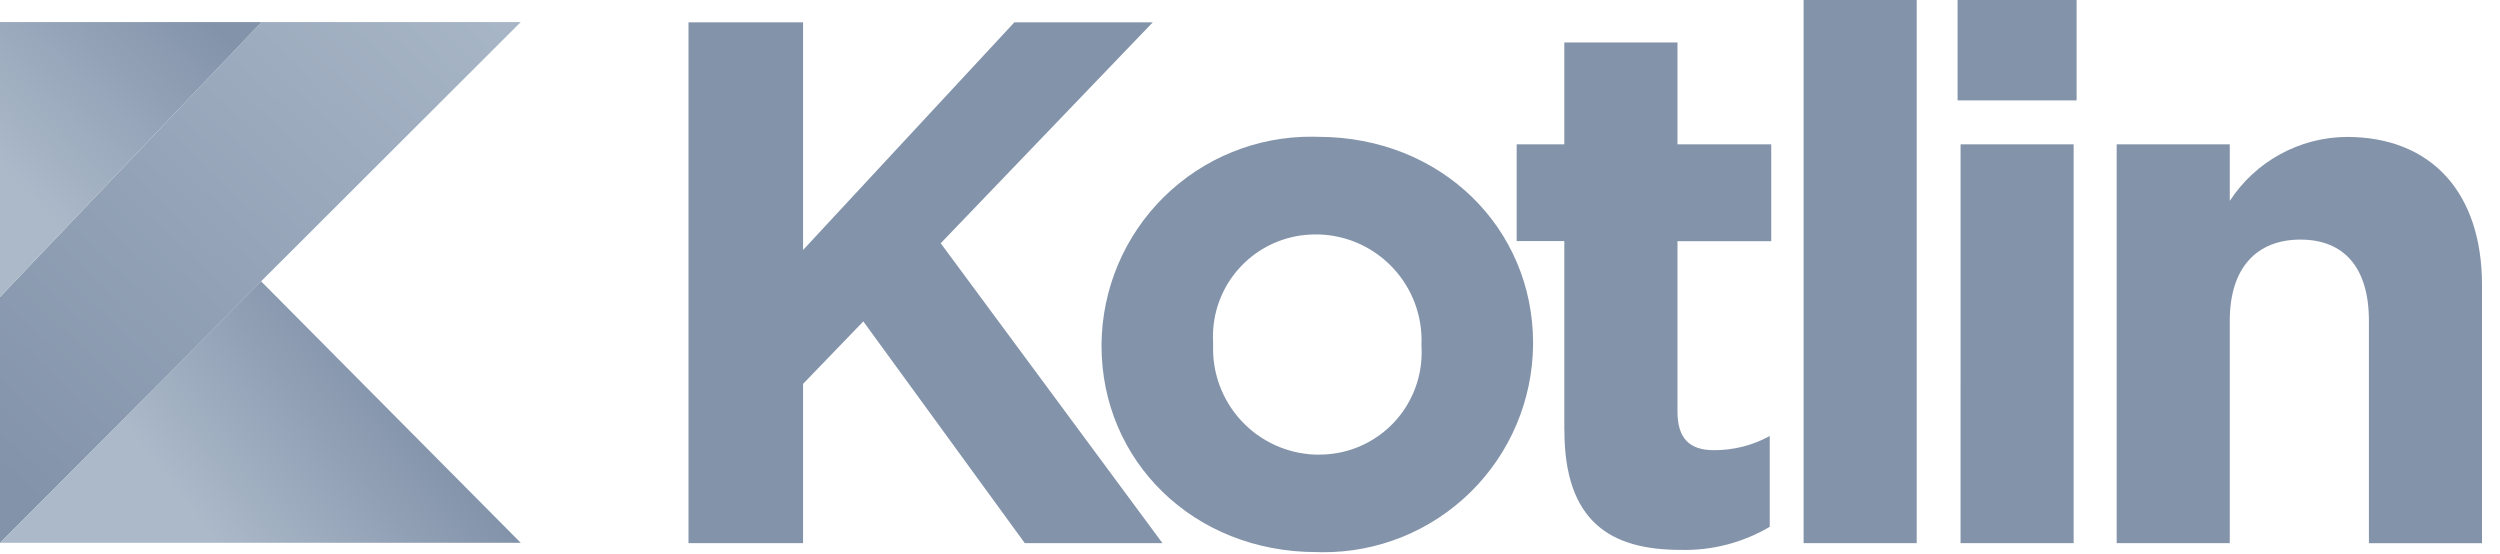
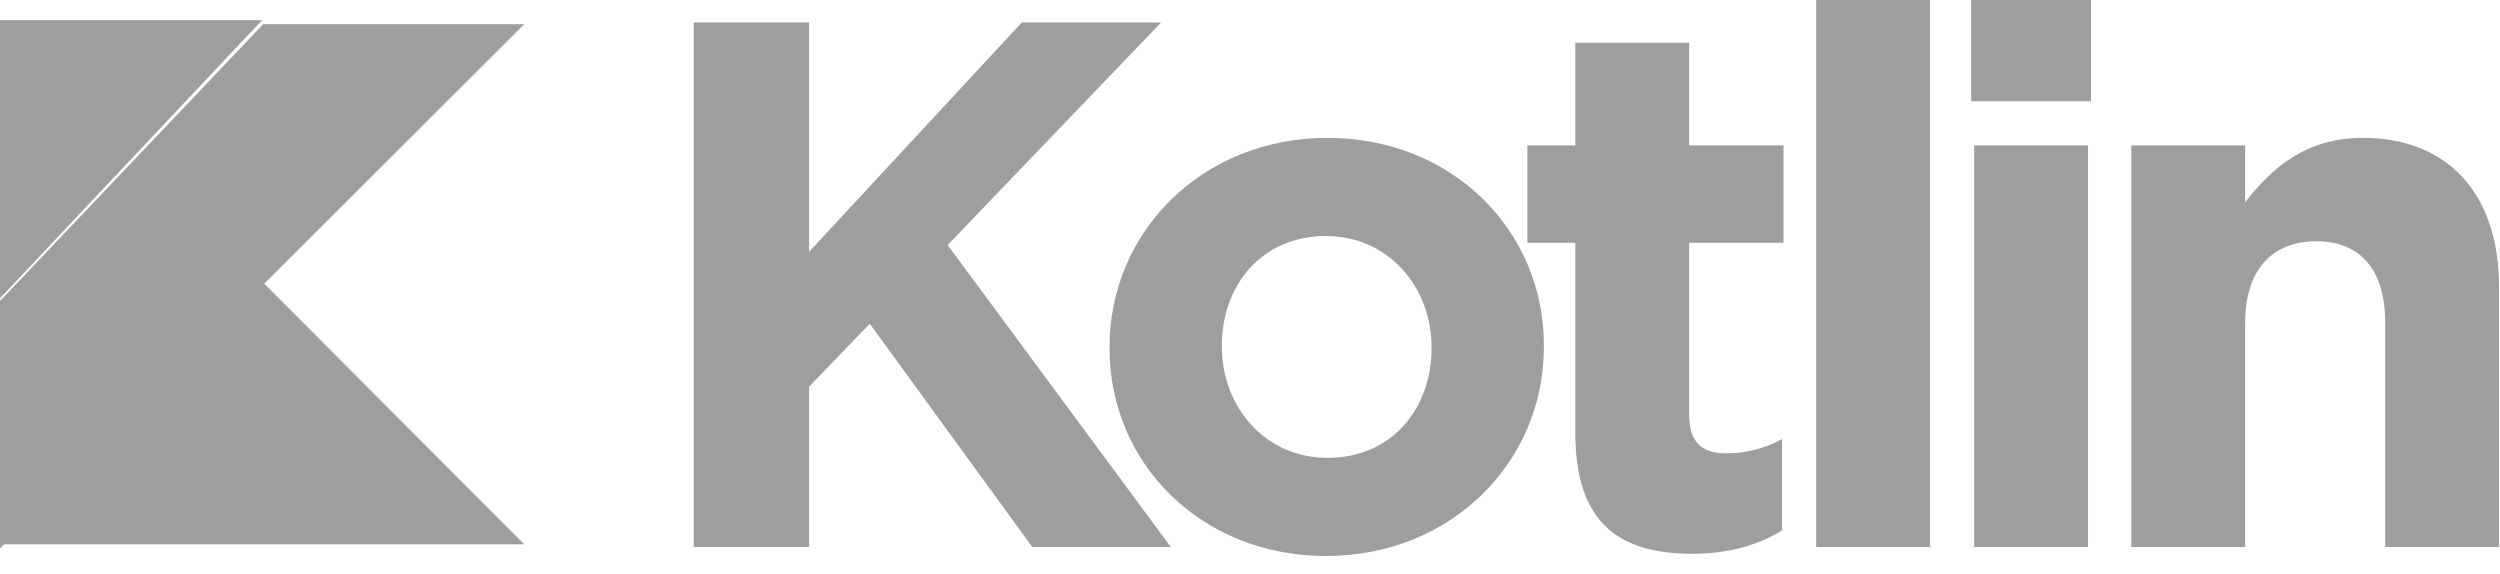
- <svg xmlns="http://www.w3.org/2000/svg" width="122px" height="27px" viewBox="0 0 122 27" version="1.1">
+ <svg xmlns="http://www.w3.org/2000/svg" width="122px" height="28px" viewBox="0 0 122 28" version="1.1">
  <defs>
-     <linearGradient x1="-3.816%" y1="83.102%" x2="95.114%" y2="-21.143%" id="linearGradient-1">
-       <stop stop-color="#8393AA" offset="0.1%" />
-       <stop stop-color="#ABB9C9" offset="99.9%" />
+     <linearGradient x1="-16.836%" y1="91.94%" x2="76.219%" y2="-1.116%" id="linearGradient-1">
+       <stop stop-color="#C757BC" offset="10.8%" />
+       <stop stop-color="#CD5CA9" offset="17.3%" />
+       <stop stop-color="#E8744F" offset="49.2%" />
+       <stop stop-color="#F88316" offset="71.6%" />
+       <stop stop-color="#FF8900" offset="82.3%" />
    </linearGradient>
-     <linearGradient x1="79.096%" y1="48.414%" x2="28.77%" y2="68.208%" id="linearGradient-2">
-       <stop stop-color="#8393AA" offset="0.1%" />
-       <stop stop-color="#ABB9C9" offset="100%" />
+     <linearGradient x1="31.915%" y1="71.481%" x2="77.271%" y2="48.903%" id="linearGradient-2">
+       <stop stop-color="#00AFFF" offset="29.6%" />
+       <stop stop-color="#5282FF" offset="69.4%" />
+       <stop stop-color="#945DFF" offset="100%" />
    </linearGradient>
-     <linearGradient x1="0.956%" y1="53.909%" x2="66.818%" y2="-13.535%" id="linearGradient-3">
-       <stop stop-color="#ABB9C9" offset="0%" />
-       <stop stop-color="#8393AA" offset="99.9%" />
+     <linearGradient x1="3.507%" y1="52.274%" x2="59.746%" y2="-7.989%" id="linearGradient-3">
+       <stop stop-color="#00AFFF" offset="29.6%" />
+       <stop stop-color="#5282FF" offset="69.4%" />
+       <stop stop-color="#945DFF" offset="100%" />
    </linearGradient>
  </defs>
  <g id="Pages" stroke="none" stroke-width="1" fill="none" fill-rule="evenodd">
-     <g id="Home-page-01---Ruby-SDK-Hover" transform="translate(-1169, -989)" fill-rule="nonzero">
-       <g id="koltin-gray-02" transform="translate(1169, 989)">
-         <polygon id="Path" fill="#8393AA" points="33.598 1.09 39.189 1.09 39.189 12.2 49.501 1.09 56.255 1.09 45.907 11.871 56.727 26.504 50.009 26.504 42.13 15.684 39.189 18.734 39.189 26.504 33.598 26.504" />
-         <path d="M53.755,16.884 L53.755,16.812 C53.775,14.102 54.87,11.511 56.801,9.609 C58.731,7.707 61.338,6.65 64.048,6.671 C64.139,6.671 64.23,6.673 64.321,6.677 C70.348,6.677 74.814,11.143 74.814,16.735 L74.814,16.808 C74.794,19.518 73.698,22.109 71.767,24.01 C69.837,25.912 67.23,26.969 64.52,26.948 L64.248,26.942 C58.221,26.942 53.755,22.476 53.755,16.884 Z M69.368,16.884 L69.368,16.812 C69.48,13.958 67.258,11.554 64.404,11.442 C64.352,11.442 64.304,11.442 64.248,11.442 C62.926,11.423 61.651,11.93 60.703,12.851 C59.754,13.772 59.211,15.032 59.192,16.354 C59.192,16.484 59.192,16.613 59.201,16.742 L59.201,16.815 C59.147,18.185 59.64,19.521 60.571,20.528 C61.502,21.535 62.796,22.131 64.166,22.184 C64.218,22.184 64.266,22.184 64.321,22.184 C65.643,22.203 66.919,21.696 67.867,20.775 C68.815,19.854 69.358,18.593 69.377,17.271 C69.379,17.142 69.376,17.013 69.368,16.884 Z" id="Shape" fill="#8393AA" />
-         <path d="M76.338,20.987 L76.338,11.765 L74.014,11.765 L74.014,7.045 L76.338,7.045 L76.338,2.071 L81.861,2.071 L81.861,7.045 L86.436,7.045 L86.436,11.771 L81.861,11.771 L81.861,20.081 C81.861,21.351 82.405,21.969 83.64,21.969 C84.592,21.973 85.529,21.736 86.363,21.278 L86.363,25.708 C85.046,26.486 83.535,26.876 82.006,26.834 C78.63,26.834 76.342,25.49 76.342,20.988 L76.338,20.987 Z M88.016,0 L93.535,0 L93.535,26.506 L88.016,26.506 L88.016,0 Z M95.53,0 L101.339,0 L101.339,4.9 L95.53,4.9 L95.53,0 Z M95.676,7.044 L101.194,7.044 L101.194,26.506 L95.675,26.506 L95.676,7.044 Z M103.294,7.044 L108.813,7.044 L108.813,9.804 C110.071,7.875 112.21,6.703 114.513,6.681 C118.689,6.681 121.122,9.441 121.122,13.907 L121.122,26.507 L115.603,26.507 L115.603,15.65 C115.603,13.035 114.368,11.692 112.262,11.692 C110.156,11.692 108.813,13.035 108.813,15.65 L108.813,26.506 L103.294,26.506 L103.294,7.044 Z" id="Shape" fill="#8393AA" />
-         <polygon id="Path" fill="url(#linearGradient-1)" points="12.761 1.077 0 14.494 0 26.494 12.74 13.731 25.412 1.077" />
-         <polygon id="Path" fill="url(#linearGradient-2)" points="0 26.489 12.74 13.726 25.412 26.489" />
-         <polygon id="Path" fill="url(#linearGradient-3)" points="0 1.077 12.761 1.077 0 14.494" />
+     <g id="Styles-&amp;-Components" transform="translate(-770, -14919)" fill-rule="nonzero">
+       <g id="Full-Color-Logos" transform="translate(49, 14905)">
+         <g id="kotlin-logo" transform="translate(721, 14)">
+           <g id="Group" transform="translate(33.84516, 0)" fill="#9E9E9E">
+             <polygon id="Path" points="0.01 1.097 5.639 1.097 5.639 12.287 16.018 1.097 22.816 1.097 12.4 11.958 23.291 26.694 16.53 26.694 8.599 15.797 5.639 18.869 5.639 26.694 0.01 26.694" />
+             <path d="M20.3,17.004 L20.3,16.931 C20.3,11.3 24.832,6.728 30.935,6.728 C37.002,6.728 41.497,11.226 41.497,16.858 L41.497,16.931 C41.497,22.562 36.965,27.133 30.862,27.133 C24.795,27.133 20.3,22.635 20.3,17.004 L20.3,17.004 Z M36.015,17.004 L36.015,16.931 C36.015,14.042 33.932,11.519 30.862,11.519 C27.682,11.519 25.782,13.969 25.782,16.858 L25.782,16.931 C25.782,19.82 27.865,22.343 30.935,22.343 C34.115,22.343 36.015,19.893 36.015,17.004 L36.015,17.004 Z" id="Shape" />
+             <path d="M43.031,21.136 L43.031,11.848 L40.692,11.848 L40.692,7.094 L43.031,7.094 L43.031,2.084 L48.586,2.084 L48.586,7.094 L53.191,7.094 L53.191,11.848 L48.586,11.848 L48.586,20.222 C48.586,21.502 49.134,22.124 50.377,22.124 C51.334,22.128 52.278,21.889 53.118,21.428 L53.118,25.89 C51.948,26.585 50.596,27.024 48.732,27.024 C45.333,27.024 43.031,25.67 43.031,21.136 Z M54.785,0 L60.341,0 L60.341,26.694 L54.785,26.694 L54.785,0 Z M62.349,0 L68.196,0 L68.196,4.937 L62.349,4.937 L62.349,0 Z M62.495,7.094 L68.05,7.094 L68.05,26.694 L62.495,26.694 L62.495,7.094 Z M70.163,7.094 L75.718,7.094 L75.718,9.873 C76.998,8.228 78.642,6.728 81.456,6.728 C85.659,6.728 88.108,9.508 88.108,14.006 L88.108,26.694 L82.553,26.694 L82.553,15.761 C82.553,13.128 81.31,11.775 79.19,11.775 C77.07,11.775 75.718,13.128 75.718,15.761 L75.718,26.694 L70.163,26.694 L70.163,7.094 Z" id="Shape" />
+           </g>
+           <polygon id="Path" fill="#9E9E9E" points="12.843 1.181 0 14.687 0 26.761 12.825 13.914 25.581 1.181" />
+           <polygon id="Path" fill="#9E9E9E" points="0 26.565 12.825 13.774 25.581 26.565" />
+           <polygon id="Path" fill="#9E9E9E" points="0 0.984 12.79 0.984 0 14.561" />
+         </g>
      </g>
    </g>
  </g>
</svg>
